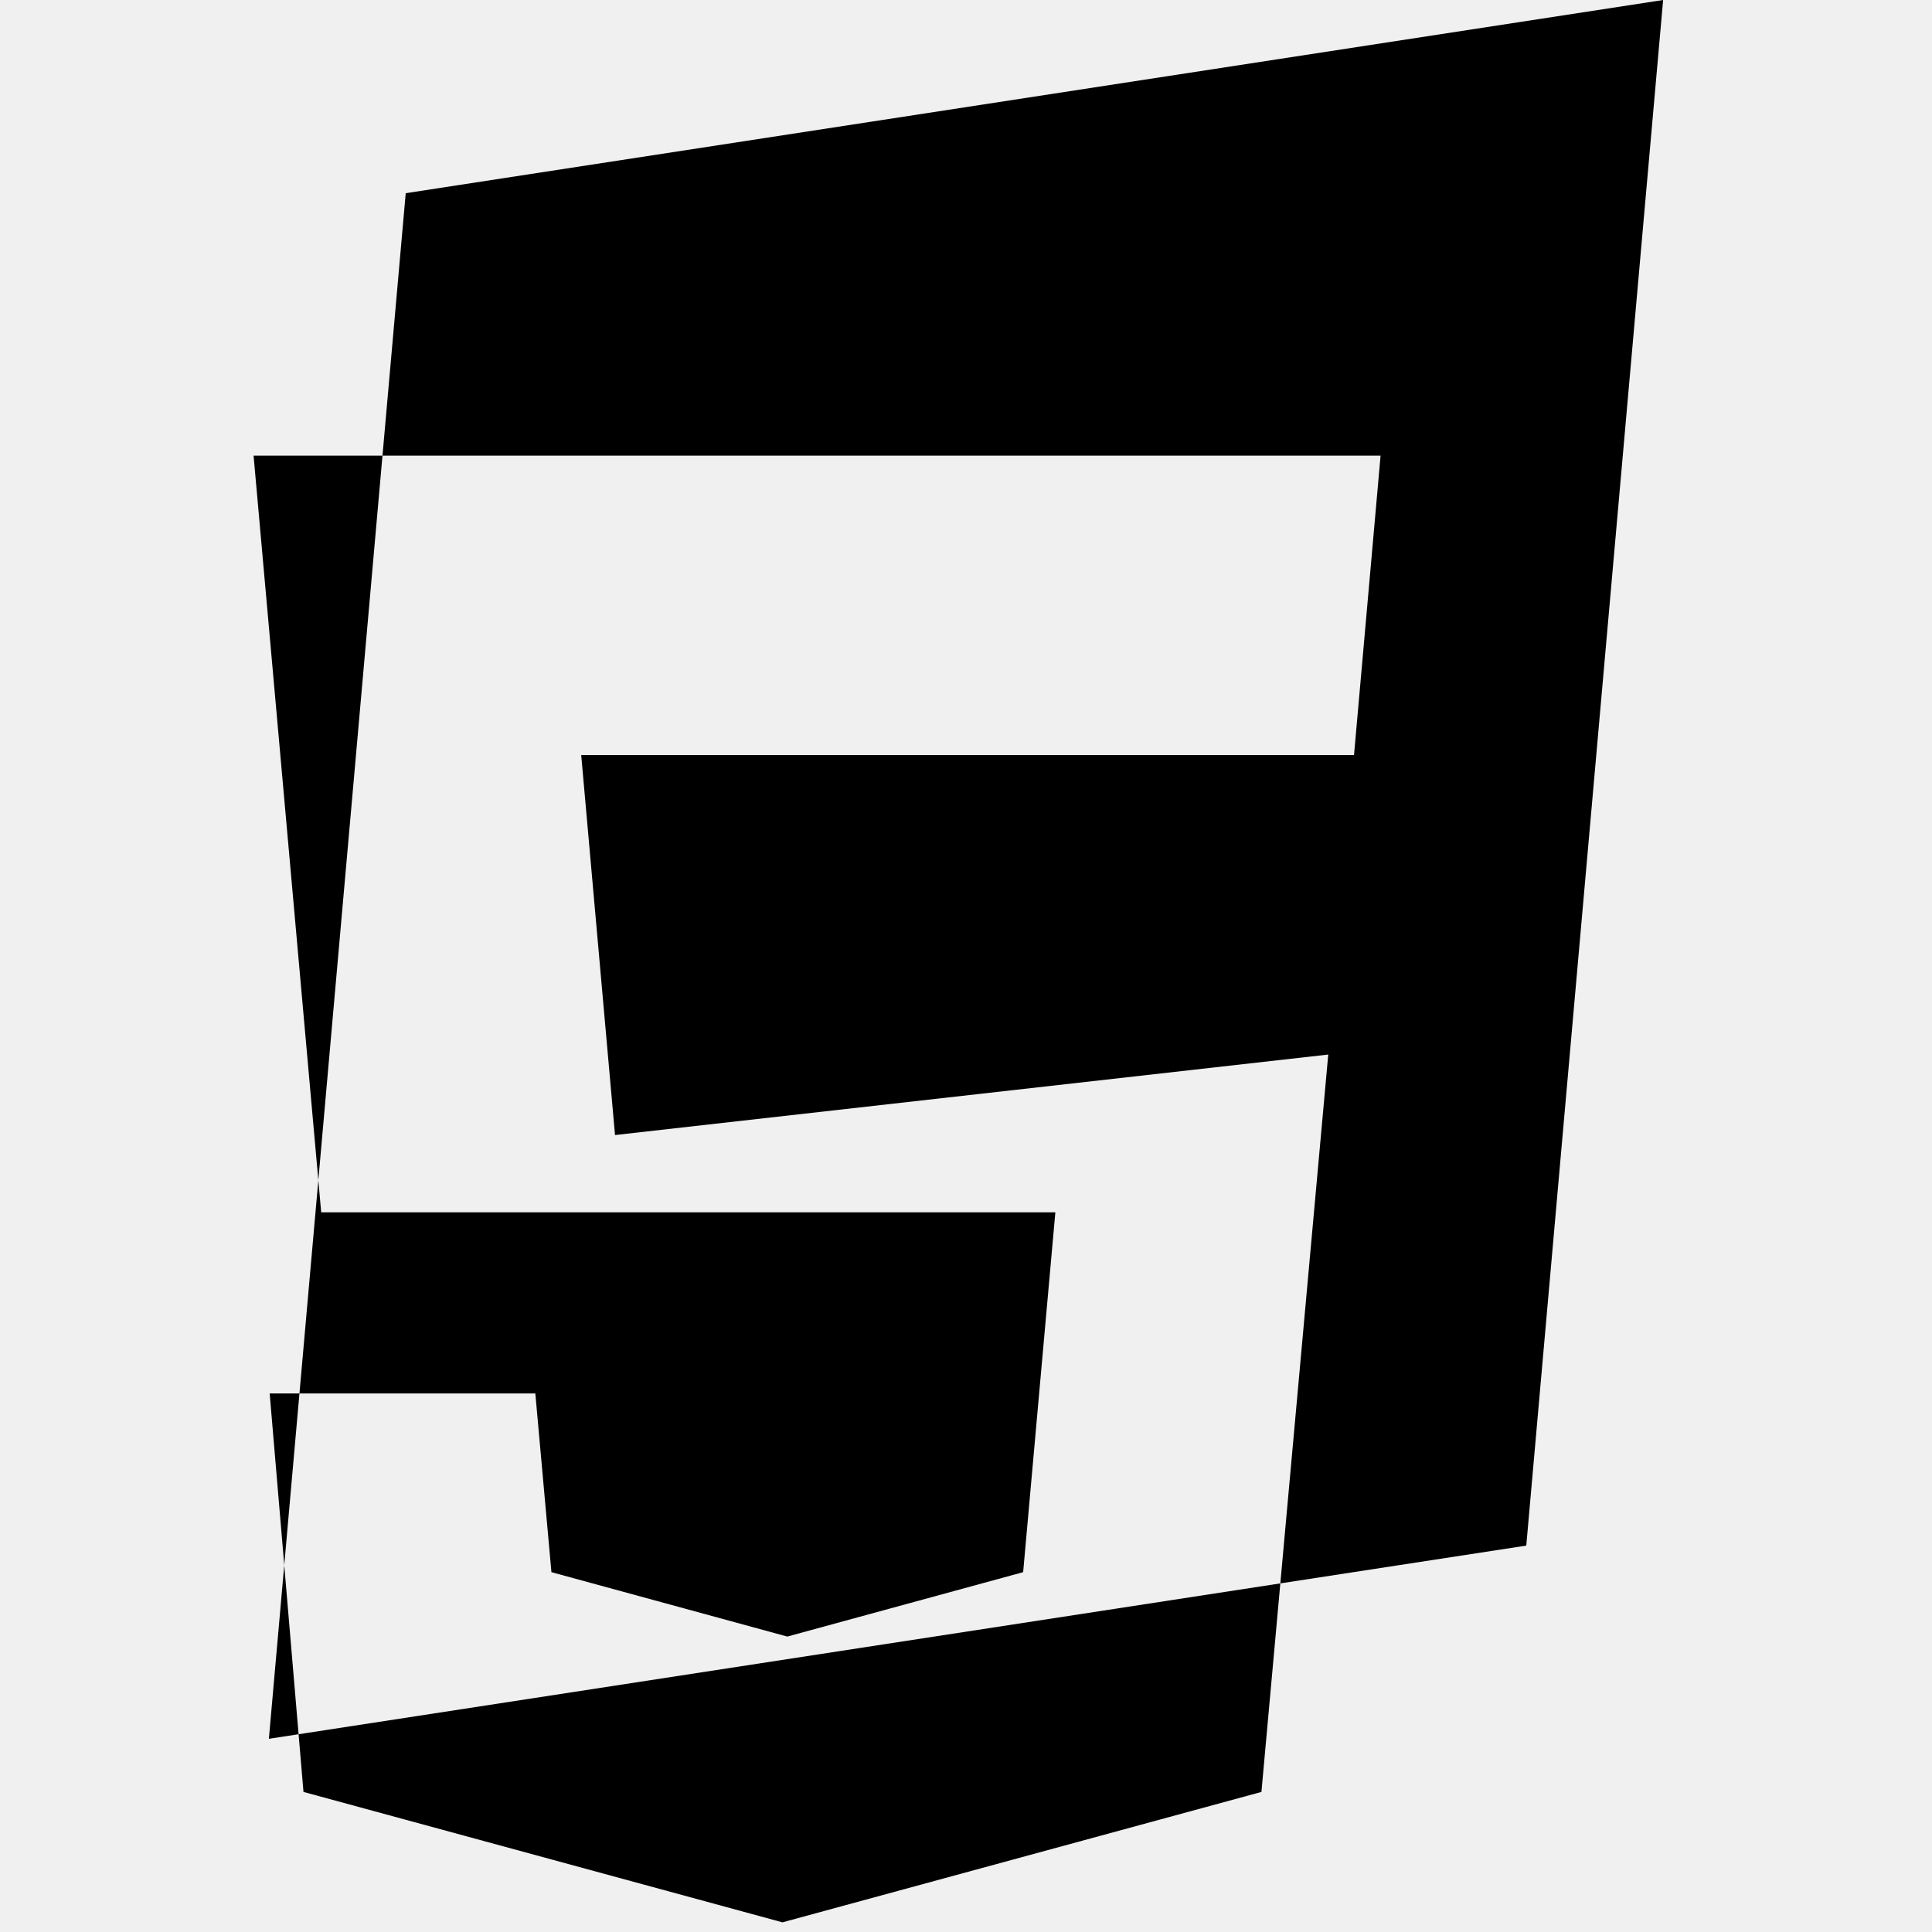
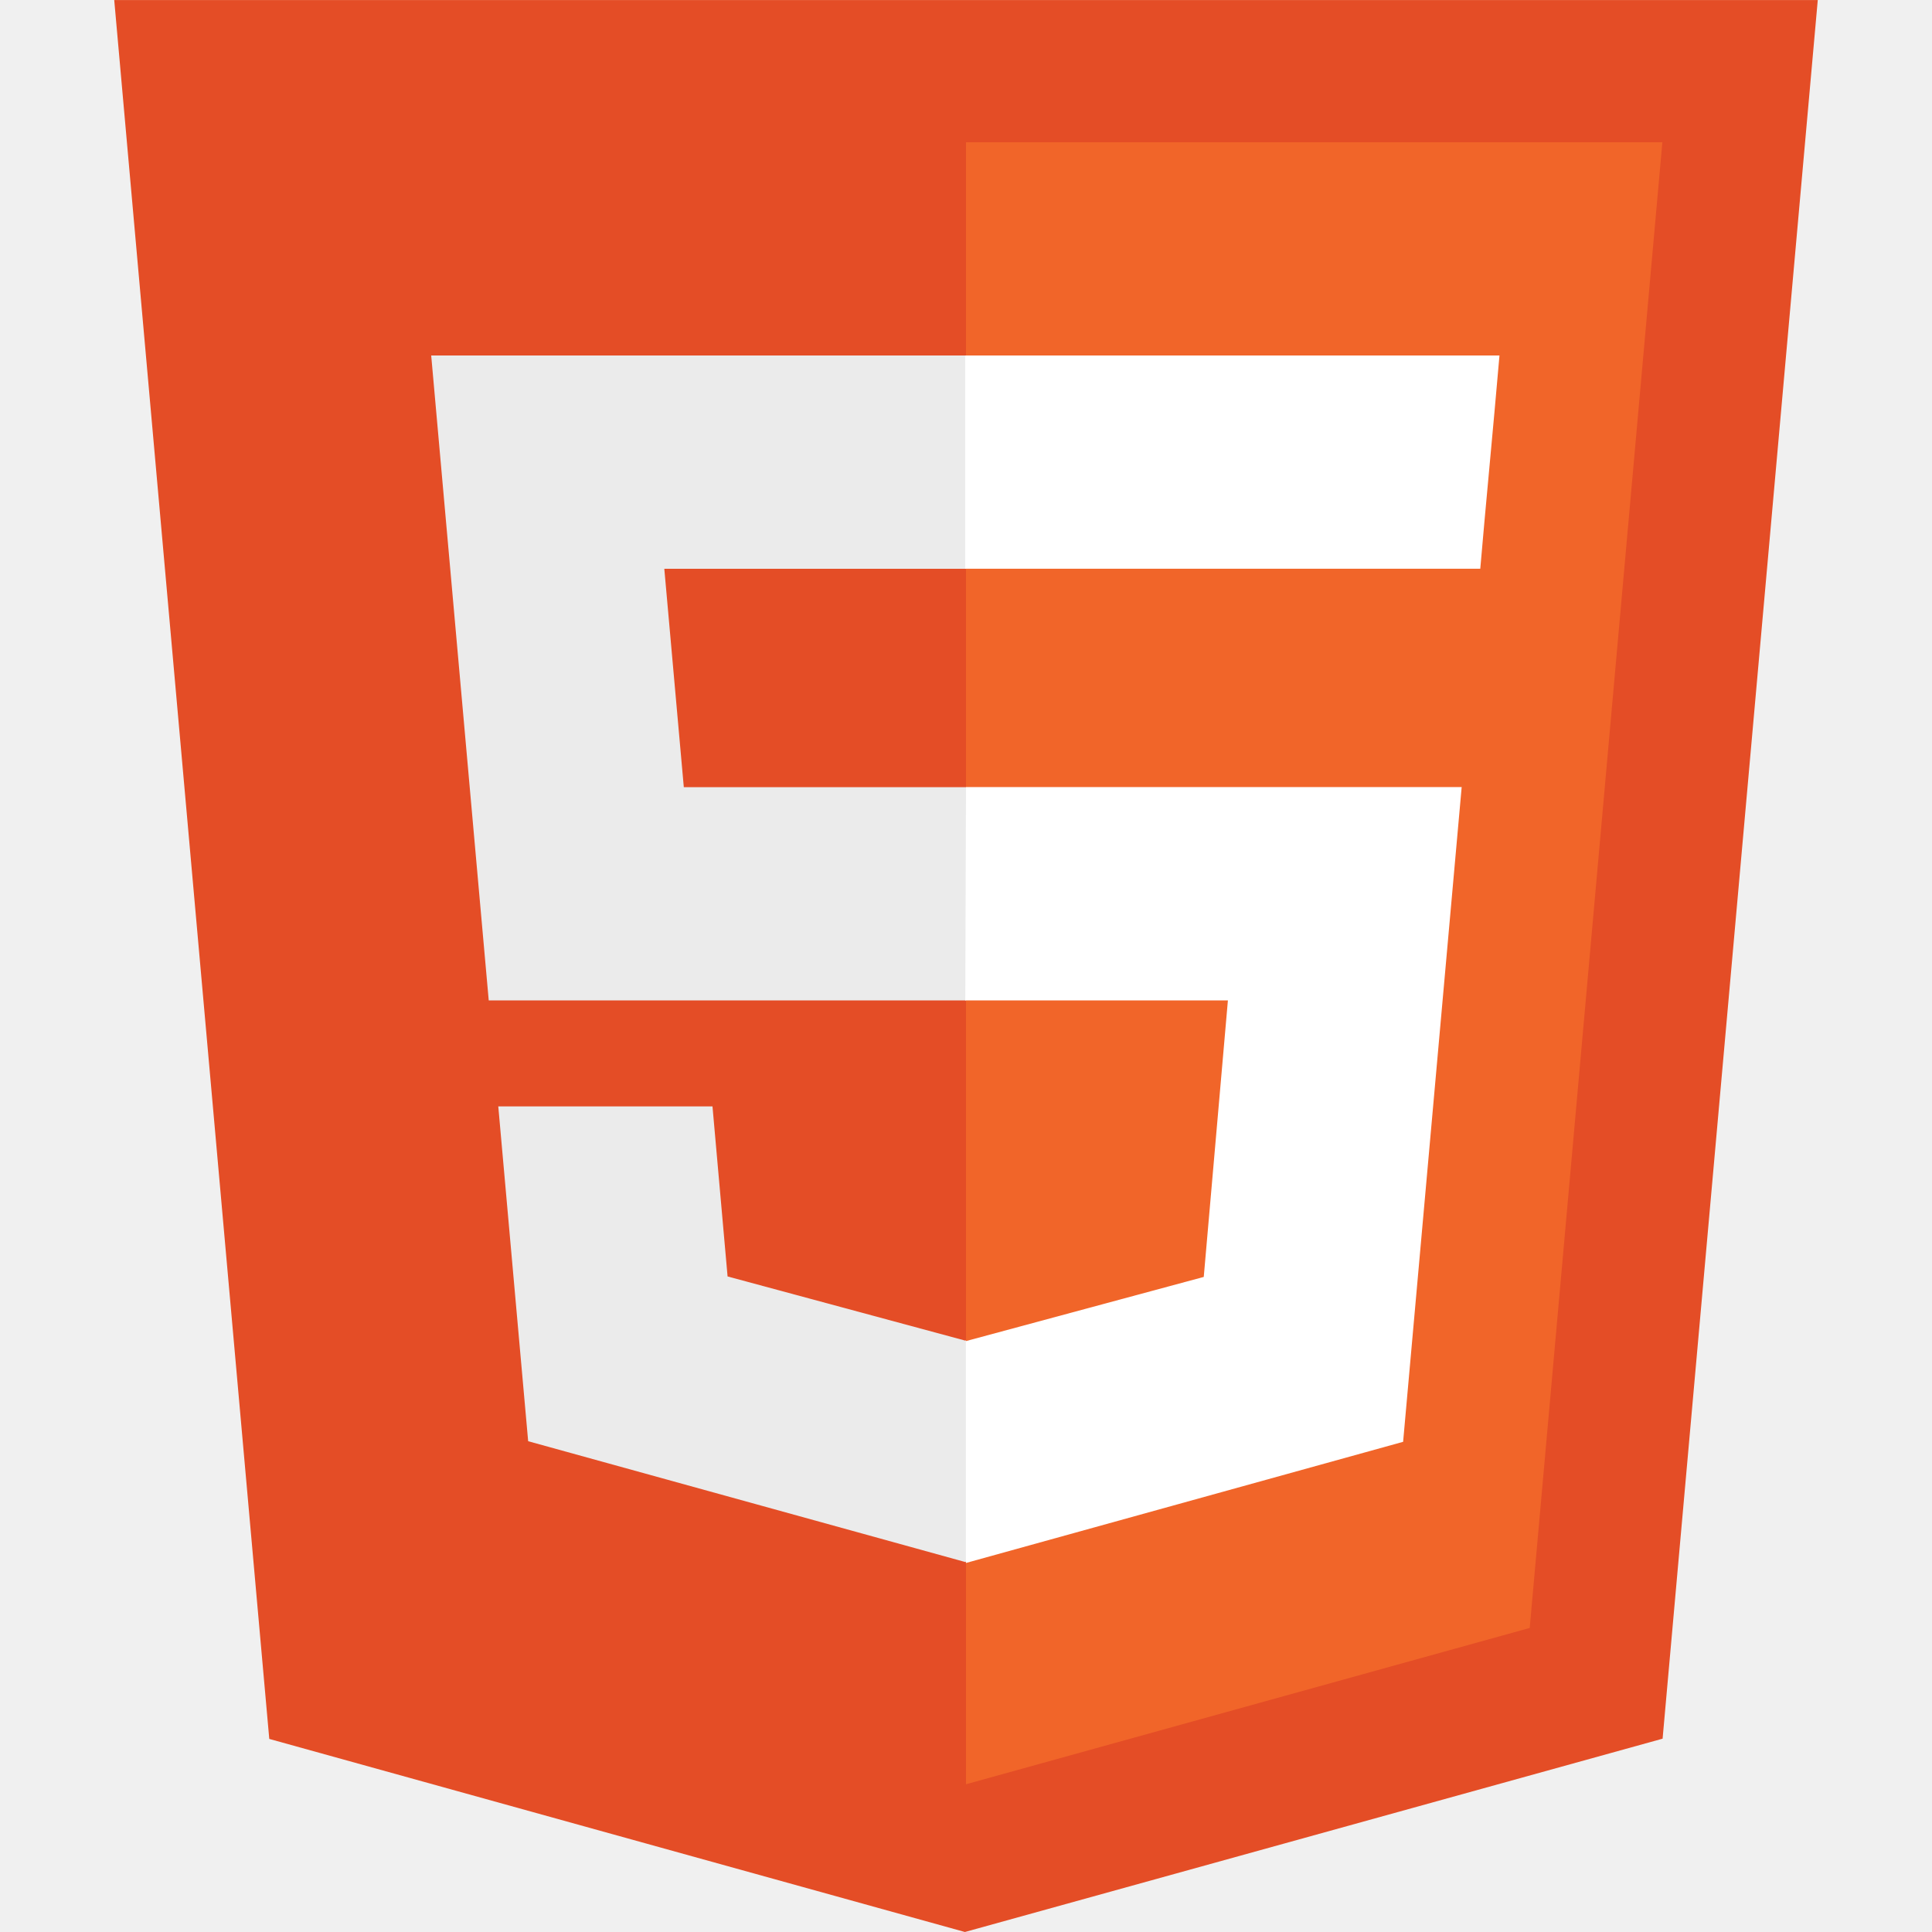
- <svg xmlns="http://www.w3.org/2000/svg" width="800px" height="800px" viewBox="0 0 24 24">
-   <path fill="currentColor" d="m3.34 21.6l1.7-19.2L20.66 0l-1.7 19.2zm4.3-7.5l-.42-4.72h9.6l.33-3.72h-14l.84 9.4h9.12l-.4 4.47-2.93.8-2.93-.8-.2-2.22h-3.3l.42 4.95 5.95 1.62 5.95-1.62.83-9.16z" />
+ <svg xmlns="http://www.w3.org/2000/svg" width="64" height="64" viewBox="0 0 32 32">
+   <path d="M4.46 28.802L1.892.001h28.216l-2.57 28.797L15.982 32z" fill="#e44d26" />
+   <path d="M25.337 26.964l2.197-24.608H16v27.197z" fill="#f16529" />
+   <path d="M15.988 5.888H7.142l.953 10.682H16v-3.532h-4.674l-.323-3.617H16V5.888zM16 22.2l-.015.004-3.934-1.062-.25-2.817H8.253l.495 5.546 7.236 2 .016-.005z" fill="#ebebeb" />
+   <path d="M15.988 16.57h4.35l-.4 4.58-3.94 1.063v3.675l7.242-2.007.97-10.845H16zm8.764-9.734l.084-.948h-8.85V9.42h8.532l.07-.794z" fill="#fff" />
</svg>
